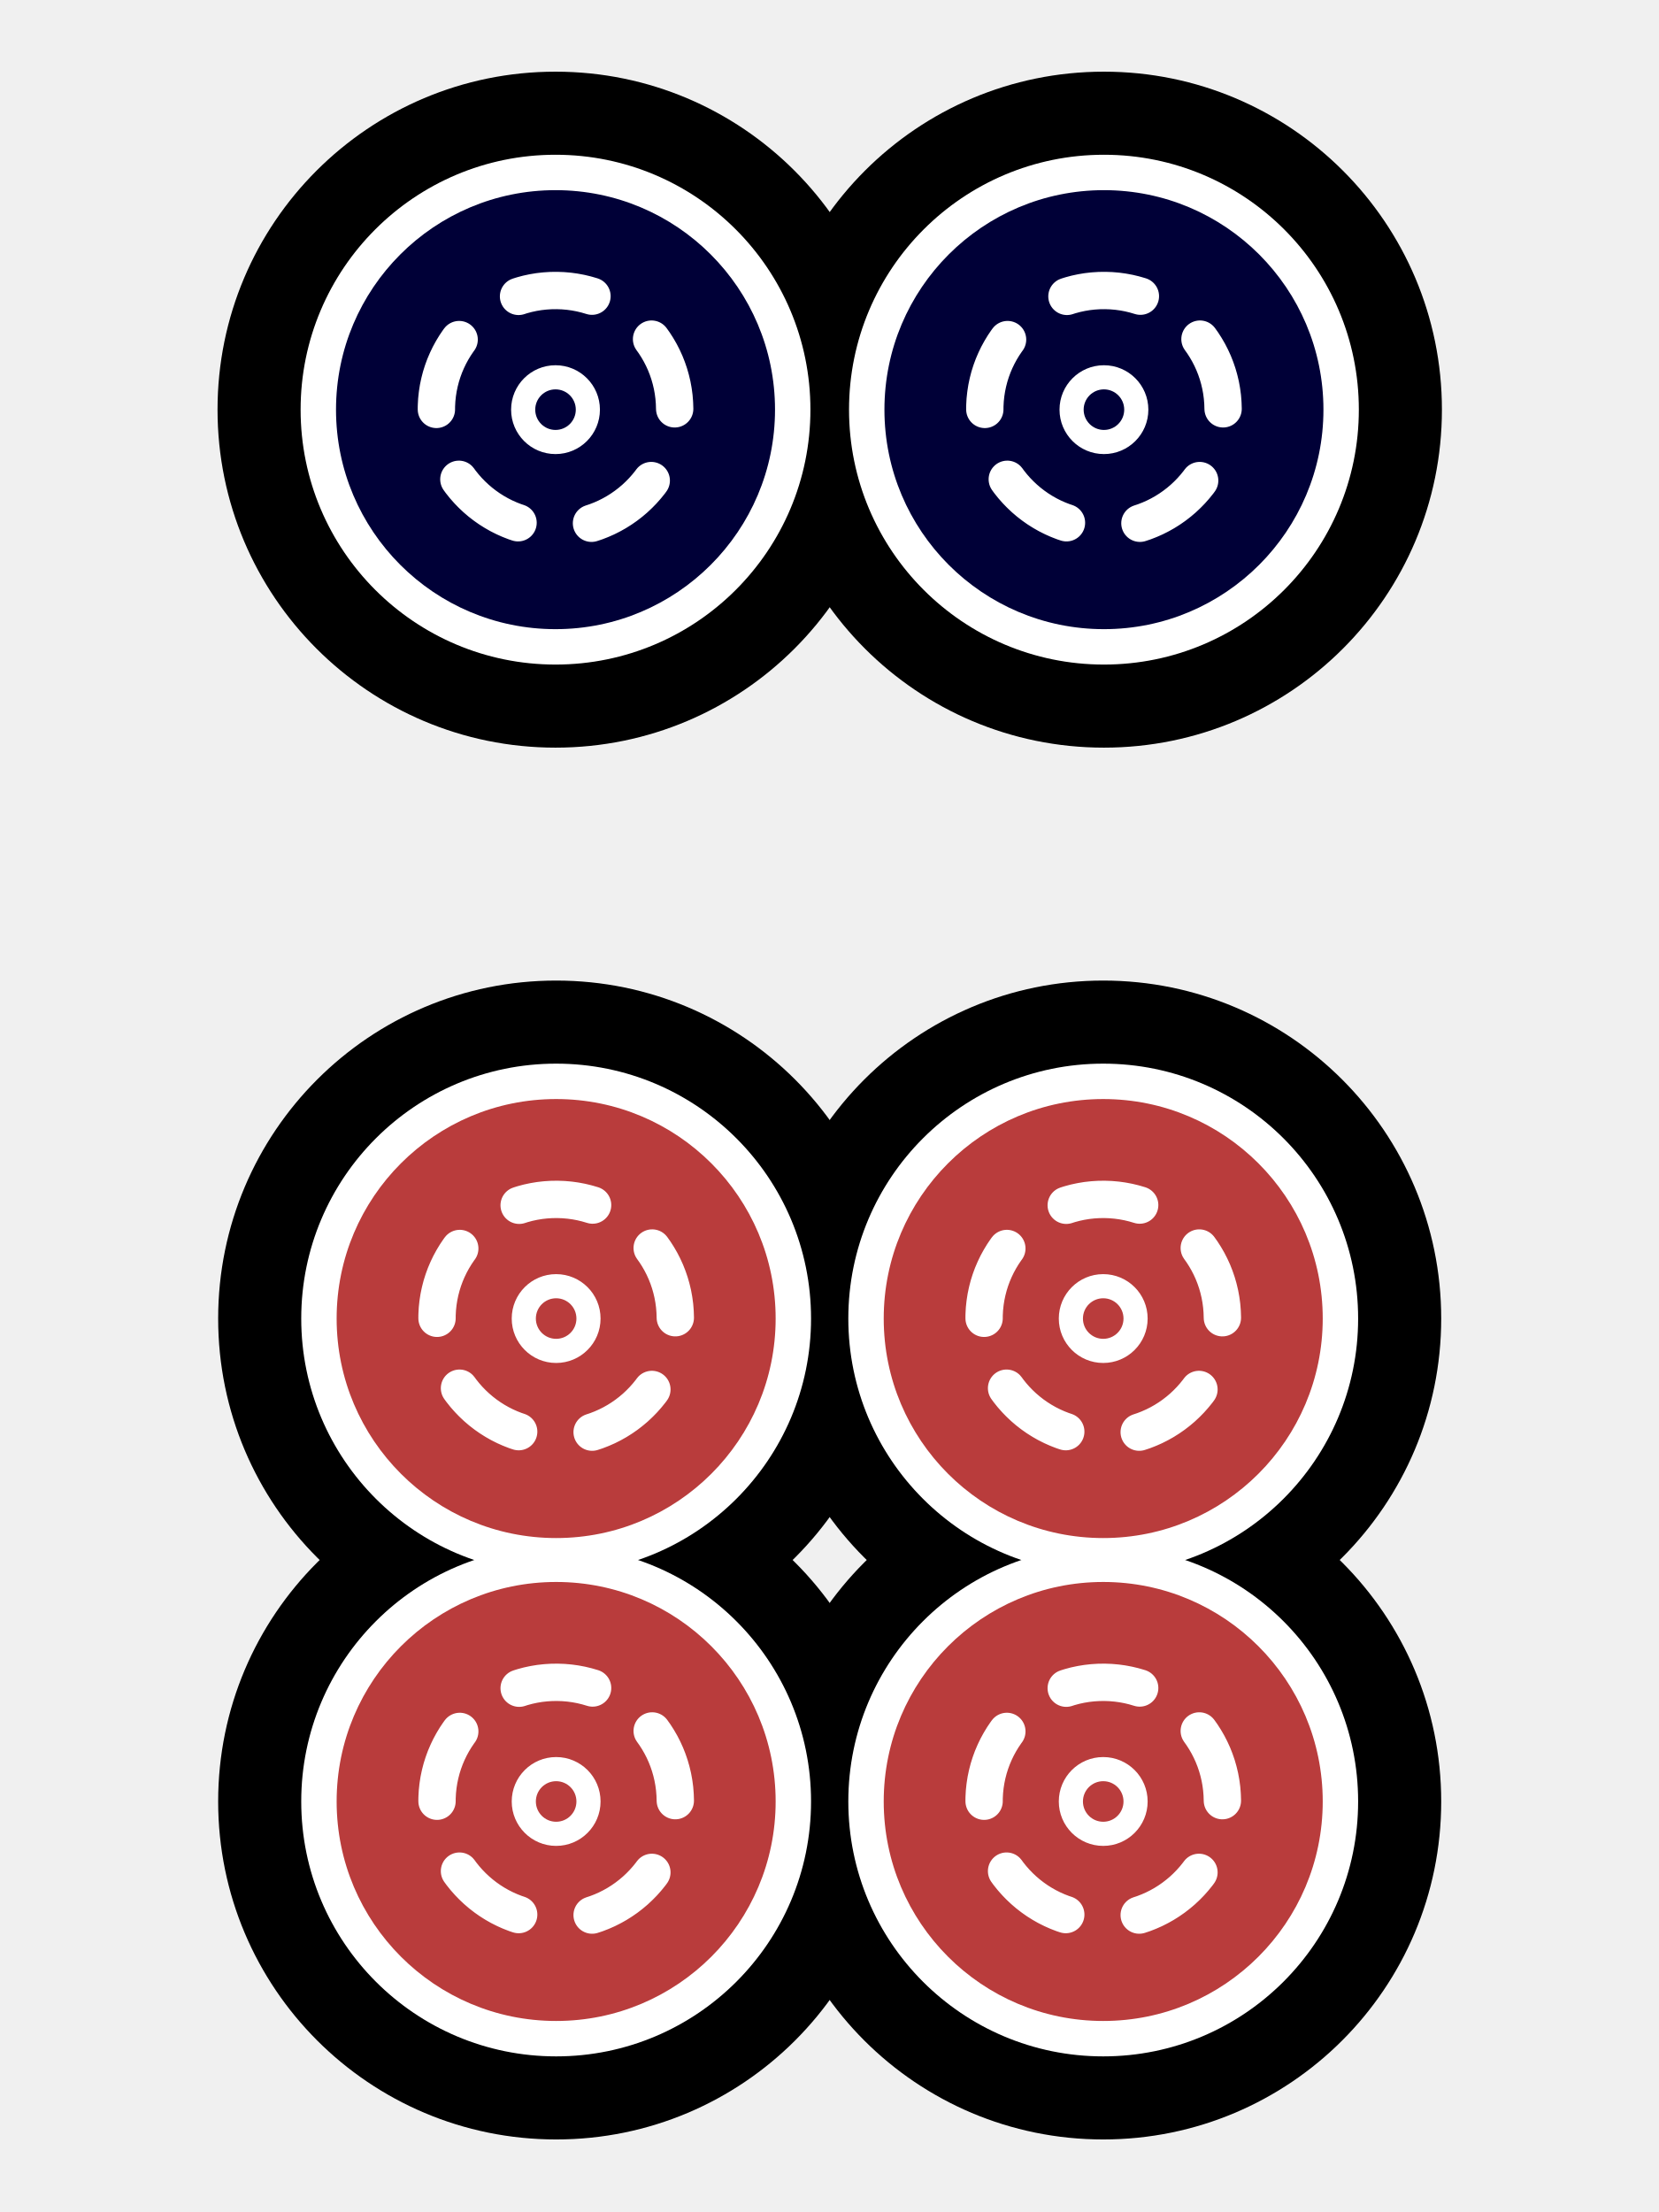
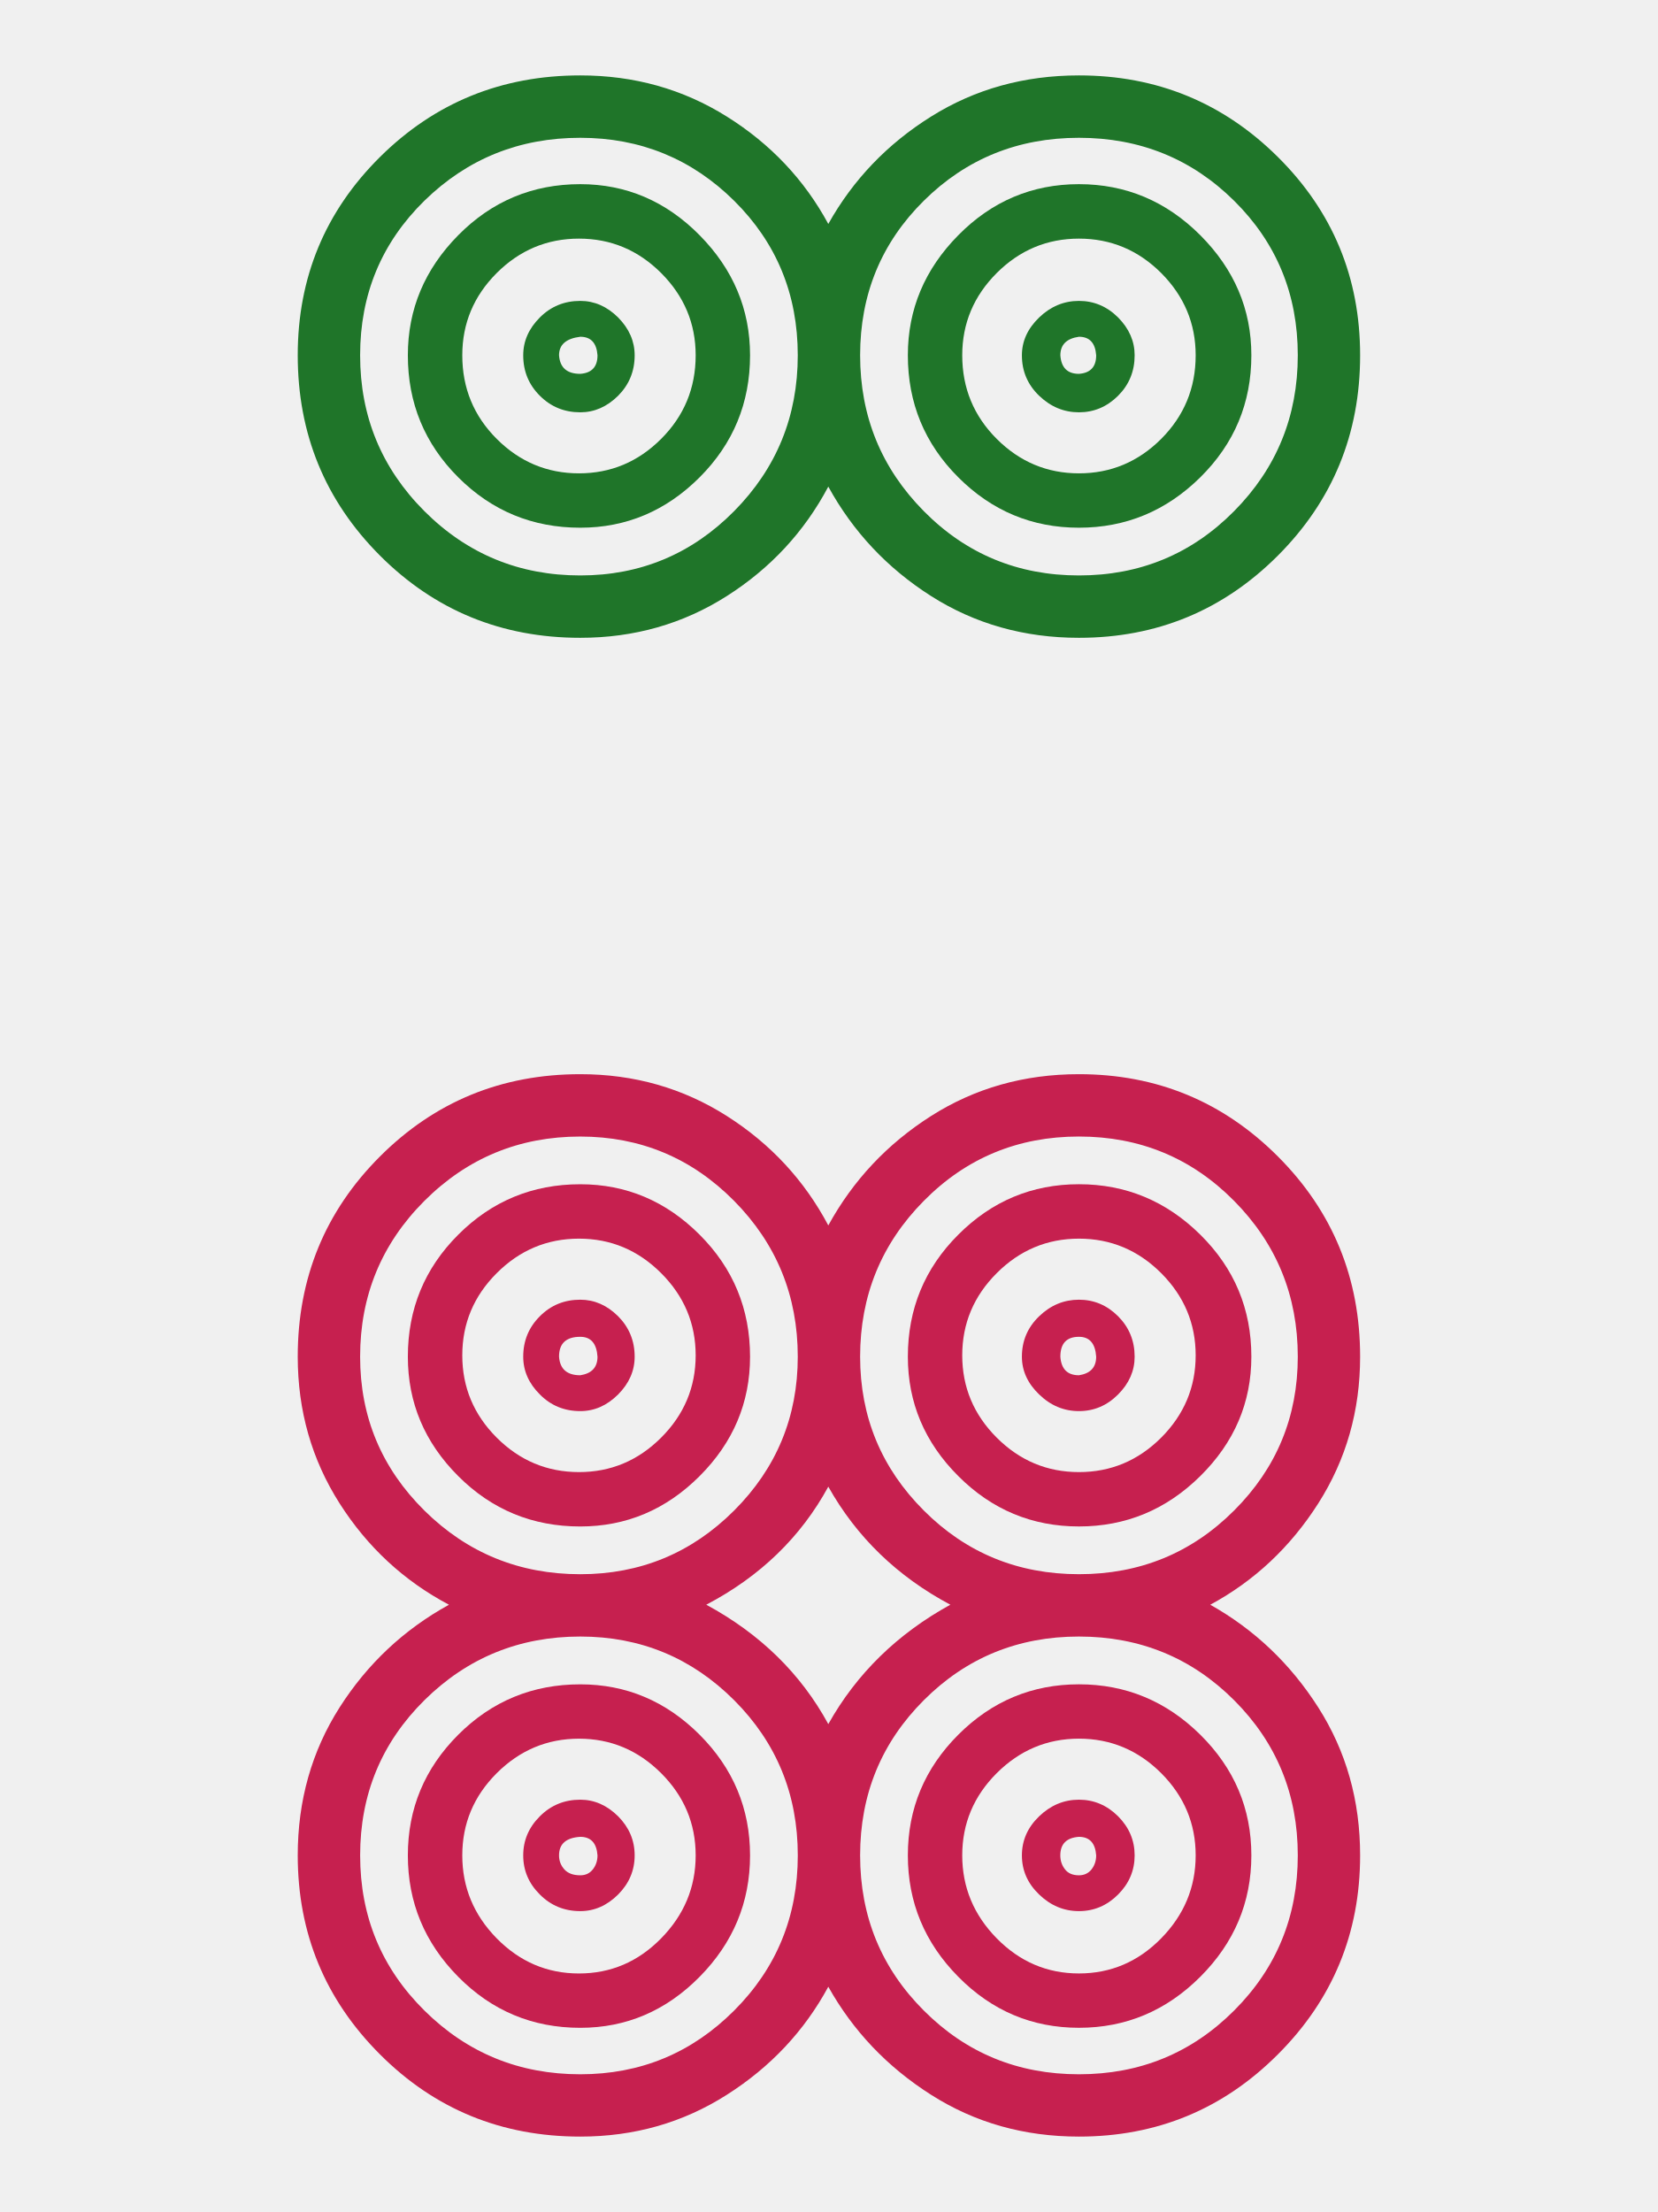
- <svg xmlns="http://www.w3.org/2000/svg" xmlns:ns1="http://www.openswatchbook.org/uri/2009/osb" width="300" height="400" viewBox="0 0 300 400" id="svg2" version="1.1">
-   <defs id="defs4">
-     <linearGradient id="linearGradient10055" ns1:paint="solid">
-       <stop style="stop-color:#000000;stop-opacity:1;" offset="0" id="stop10057" />
-     </linearGradient>
-     <marker orient="auto" refY="0" refX="0" id="Arrow1Lstart" style="overflow:visible">
-       <path id="path4978" d="M 0,0 5,-5 -12.5,0 5,5 0,0 Z" style="fill:#000000;fill-opacity:1;fill-rule:evenodd;stroke:#ff5c00;stroke-width:1pt;stroke-opacity:1" transform="matrix(0.8,0,0,0.8,10,0)" />
-     </marker>
-     <clipPath clipPathUnits="userSpaceOnUse" id="clipPath4243">
-       <circle style="opacity:1;fill:#000000;fill-opacity:0.297;fill-rule:nonzero;stroke:#000000;stroke-width:19.133;stroke-linecap:butt;stroke-linejoin:round;stroke-miterlimit:4;stroke-dasharray:none;stroke-dashoffset:0;stroke-opacity:1" id="circle4245" cx="-264.66" cy="-198.207" r="293.954" />
-     </clipPath>
-     <clipPath clipPathUnits="userSpaceOnUse" id="clipPath7847">
-       <ellipse style="opacity:1;fill:#822600;fill-opacity:1;fill-rule:nonzero;stroke:none;stroke-width:12;stroke-linecap:round;stroke-linejoin:round;stroke-miterlimit:4;stroke-dasharray:none;stroke-dashoffset:0;stroke-opacity:1" id="ellipse7849" cx="394" cy="552.362" rx="349.495" ry="216" />
-     </clipPath>
-     <clipPath clipPathUnits="userSpaceOnUse" id="clipPath4243-1">
-       <circle style="opacity:1;fill:#000000;fill-opacity:0.297;fill-rule:nonzero;stroke:#000000;stroke-width:19.133;stroke-linecap:butt;stroke-linejoin:round;stroke-miterlimit:4;stroke-dasharray:none;stroke-dashoffset:0;stroke-opacity:1" id="circle4245-4" cx="-264.66" cy="-198.207" r="293.954" />
-     </clipPath>
-     <clipPath clipPathUnits="userSpaceOnUse" id="clipPath7876">
-       <circle style="opacity:1;fill:#000000;fill-opacity:0.297;fill-rule:nonzero;stroke:#000000;stroke-width:19.133;stroke-linecap:butt;stroke-linejoin:round;stroke-miterlimit:4;stroke-dasharray:none;stroke-dashoffset:0;stroke-opacity:1" id="circle7878" cx="-264.66" cy="-198.207" r="293.954" />
-     </clipPath>
-     <clipPath clipPathUnits="userSpaceOnUse" id="clipPath14693">
-       <rect style="opacity:1;fill:#a53c3c;fill-opacity:1;fill-rule:nonzero;stroke:none;stroke-width:8;stroke-linecap:round;stroke-linejoin:round;stroke-miterlimit:4;stroke-dasharray:none;stroke-dashoffset:0;stroke-opacity:1" id="rect14695" width="131.784" height="168.821" x="-332.596" y="383.498" rx="1.255" ry="3.751" transform="matrix(0.9993908,-0.03489951,0.03489951,0.9993908,0,0)" />
-     </clipPath>
-     <clipPath clipPathUnits="userSpaceOnUse" id="clipPath14952">
-       <ellipse style="opacity:1;fill:#a53c3c;fill-opacity:1;fill-rule:nonzero;stroke:none;stroke-width:7;stroke-linecap:round;stroke-linejoin:round;stroke-miterlimit:4;stroke-dasharray:none;stroke-dashoffset:0;stroke-opacity:1" id="ellipse14954" cx="-271.344" cy="647.256" rx="69.057" ry="116.911" transform="matrix(0.9993908,-0.03489951,0.03489951,0.9993908,0,0)" />
-     </clipPath>
-     <pattern y="0" x="0" height="6" width="6" patternUnits="userSpaceOnUse" id="EMFhbasepattern" />
-   </defs>
-   <g id="layer1" transform="translate(0,-652.3622)">
-     <g id="g8535" transform="translate(4.9975586e-7,-10.37816)">
-       <circle r="61.118" cy="736.819" cx="100.455" id="circle8511" style="opacity:1;fill:#000000;fill-opacity:1;fill-rule:nonzero;stroke:none;stroke-width:8;stroke-linecap:round;stroke-linejoin:round;stroke-miterlimit:4;stroke-dasharray:none;stroke-dashoffset:0;stroke-opacity:1" />
-       <circle style="opacity:1;fill:#000000;fill-opacity:1;fill-rule:nonzero;stroke:none;stroke-width:8;stroke-linecap:round;stroke-linejoin:round;stroke-miterlimit:4;stroke-dasharray:none;stroke-dashoffset:0;stroke-opacity:1" id="circle8100" cx="100.568" cy="988.504" r="61.118" />
-       <circle r="61.118" cy="988.504" cx="199.498" id="circle8114" style="opacity:1;fill:#000000;fill-opacity:1;fill-rule:nonzero;stroke:none;stroke-width:8;stroke-linecap:round;stroke-linejoin:round;stroke-miterlimit:4;stroke-dasharray:none;stroke-dashoffset:0;stroke-opacity:1" />
-       <circle style="opacity:1;fill:#000000;fill-opacity:1;fill-rule:nonzero;stroke:none;stroke-width:8;stroke-linecap:round;stroke-linejoin:round;stroke-miterlimit:4;stroke-dasharray:none;stroke-dashoffset:0;stroke-opacity:1" id="circle8070" cx="199.498" cy="901.176" r="61.118" />
-       <circle r="61.118" cy="901.176" cx="100.568" id="circle7981" style="opacity:1;fill:#000000;fill-opacity:1;fill-rule:nonzero;stroke:none;stroke-width:8;stroke-linecap:round;stroke-linejoin:round;stroke-miterlimit:4;stroke-dasharray:none;stroke-dashoffset:0;stroke-opacity:1" />
-       <circle r="46.095" cy="901.176" cx="100.568" id="circle7983" style="opacity:1;fill:#ffffff;fill-opacity:1;fill-rule:nonzero;stroke:none;stroke-width:8;stroke-linecap:round;stroke-linejoin:round;stroke-miterlimit:4;stroke-dasharray:none;stroke-dashoffset:0;stroke-opacity:1" />
-       <circle r="39.693" cy="901.176" cx="100.568" id="circle7985" style="opacity:1;fill:#b93c3c;fill-opacity:1;fill-rule:nonzero;stroke:none;stroke-width:8;stroke-linecap:round;stroke-linejoin:round;stroke-miterlimit:4;stroke-dasharray:none;stroke-dashoffset:0;stroke-opacity:1" />
-       <path style="opacity:1;fill:none;fill-opacity:0.297;fill-rule:nonzero;stroke:#ffffff;stroke-width:6.75;stroke-linecap:round;stroke-linejoin:round;stroke-miterlimit:4;stroke-dasharray:13.501, 13.501;stroke-dashoffset:0;stroke-opacity:1" id="path7988" d="m 115.905,-901.847 a 21.548,21.548 0 0 1 -21.143,21.544 21.548,21.548 0 0 1 -21.938,-20.734 21.548,21.548 0 0 1 20.318,-22.324 21.548,21.548 0 0 1 22.702,19.894" transform="matrix(0.9999763,-0.00689127,-0.00689127,-0.9999763,0,0)" />
-       <circle r="8.032" cy="901.176" cx="100.568" id="circle7990" style="opacity:1;fill:#ffffff;fill-opacity:1;fill-rule:nonzero;stroke:none;stroke-width:8;stroke-linecap:round;stroke-linejoin:round;stroke-miterlimit:4;stroke-dasharray:none;stroke-dashoffset:0;stroke-opacity:1" />
-       <circle r="3.668" cy="901.176" cx="100.568" id="circle7992" style="opacity:1;fill:#b93c3c;fill-opacity:1;fill-rule:nonzero;stroke:none;stroke-width:8;stroke-linecap:round;stroke-linejoin:round;stroke-miterlimit:4;stroke-dasharray:none;stroke-dashoffset:0;stroke-opacity:1" />
-       <circle style="opacity:1;fill:#ffffff;fill-opacity:1;fill-rule:nonzero;stroke:none;stroke-width:8;stroke-linecap:round;stroke-linejoin:round;stroke-miterlimit:4;stroke-dasharray:none;stroke-dashoffset:0;stroke-opacity:1" id="circle8072" cx="199.498" cy="901.176" r="46.095" />
-       <circle style="opacity:1;fill:#b93c3c;fill-opacity:1;fill-rule:nonzero;stroke:none;stroke-width:8;stroke-linecap:round;stroke-linejoin:round;stroke-miterlimit:4;stroke-dasharray:none;stroke-dashoffset:0;stroke-opacity:1" id="circle8074" cx="199.498" cy="901.176" r="39.693" />
-       <path transform="matrix(0.9999763,-0.00689127,-0.00689127,-0.9999763,0,0)" d="m 214.832,-902.529 a 21.548,21.548 0 0 1 -21.143,21.544 21.548,21.548 0 0 1 -21.938,-20.734 21.548,21.548 0 0 1 20.318,-22.324 21.548,21.548 0 0 1 22.702,19.894" id="path8076" style="opacity:1;fill:none;fill-opacity:0.297;fill-rule:nonzero;stroke:#ffffff;stroke-width:6.75;stroke-linecap:round;stroke-linejoin:round;stroke-miterlimit:4;stroke-dasharray:13.501, 13.501;stroke-dashoffset:0;stroke-opacity:1" />
-       <circle style="opacity:1;fill:#ffffff;fill-opacity:1;fill-rule:nonzero;stroke:none;stroke-width:8;stroke-linecap:round;stroke-linejoin:round;stroke-miterlimit:4;stroke-dasharray:none;stroke-dashoffset:0;stroke-opacity:1" id="circle8078" cx="199.498" cy="901.176" r="8.032" />
-       <circle style="opacity:1;fill:#b93c3c;fill-opacity:1;fill-rule:nonzero;stroke:none;stroke-width:8;stroke-linecap:round;stroke-linejoin:round;stroke-miterlimit:4;stroke-dasharray:none;stroke-dashoffset:0;stroke-opacity:1" id="circle8080" cx="199.498" cy="901.176" r="3.668" />
-       <circle style="opacity:1;fill:#ffffff;fill-opacity:1;fill-rule:nonzero;stroke:none;stroke-width:8;stroke-linecap:round;stroke-linejoin:round;stroke-miterlimit:4;stroke-dasharray:none;stroke-dashoffset:0;stroke-opacity:1" id="circle8102" cx="100.568" cy="988.504" r="46.095" />
-       <circle style="opacity:1;fill:#b93c3c;fill-opacity:1;fill-rule:nonzero;stroke:none;stroke-width:8;stroke-linecap:round;stroke-linejoin:round;stroke-miterlimit:4;stroke-dasharray:none;stroke-dashoffset:0;stroke-opacity:1" id="circle8104" cx="100.568" cy="988.504" r="39.693" />
-       <path transform="matrix(0.9999763,-0.00689127,-0.00689127,-0.9999763,0,0)" d="m 115.303,-989.173 a 21.548,21.548 0 0 1 -21.143,21.544 21.548,21.548 0 0 1 -21.938,-20.734 21.548,21.548 0 0 1 20.318,-22.324 21.548,21.548 0 0 1 22.702,19.894" id="path8106" style="opacity:1;fill:none;fill-opacity:0.297;fill-rule:nonzero;stroke:#ffffff;stroke-width:6.75;stroke-linecap:round;stroke-linejoin:round;stroke-miterlimit:4;stroke-dasharray:13.501, 13.501;stroke-dashoffset:0;stroke-opacity:1" />
-       <circle style="opacity:1;fill:#ffffff;fill-opacity:1;fill-rule:nonzero;stroke:none;stroke-width:8;stroke-linecap:round;stroke-linejoin:round;stroke-miterlimit:4;stroke-dasharray:none;stroke-dashoffset:0;stroke-opacity:1" id="circle8108" cx="100.568" cy="988.504" r="8.032" />
-       <circle style="opacity:1;fill:#b93c3c;fill-opacity:1;fill-rule:nonzero;stroke:none;stroke-width:8;stroke-linecap:round;stroke-linejoin:round;stroke-miterlimit:4;stroke-dasharray:none;stroke-dashoffset:0;stroke-opacity:1" id="circle8110" cx="100.568" cy="988.504" r="3.668" />
-       <circle r="46.095" cy="988.504" cx="199.498" id="circle8116" style="opacity:1;fill:#ffffff;fill-opacity:1;fill-rule:nonzero;stroke:none;stroke-width:8;stroke-linecap:round;stroke-linejoin:round;stroke-miterlimit:4;stroke-dasharray:none;stroke-dashoffset:0;stroke-opacity:1" />
-       <circle r="39.693" cy="988.504" cx="199.498" id="circle8118" style="opacity:1;fill:#b93c3c;fill-opacity:1;fill-rule:nonzero;stroke:none;stroke-width:8;stroke-linecap:round;stroke-linejoin:round;stroke-miterlimit:4;stroke-dasharray:none;stroke-dashoffset:0;stroke-opacity:1" />
-       <path style="opacity:1;fill:none;fill-opacity:0.297;fill-rule:nonzero;stroke:#ffffff;stroke-width:6.75;stroke-linecap:round;stroke-linejoin:round;stroke-miterlimit:4;stroke-dasharray:13.501, 13.501;stroke-dashoffset:0;stroke-opacity:1" id="path8120" d="m 214.23,-989.855 a 21.548,21.548 0 0 1 -21.143,21.544 21.548,21.548 0 0 1 -21.938,-20.734 21.548,21.548 0 0 1 20.318,-22.323 21.548,21.548 0 0 1 22.702,19.894" transform="matrix(0.9999763,-0.00689127,-0.00689127,-0.9999763,0,0)" />
-       <circle r="8.032" cy="988.504" cx="199.498" id="circle8122" style="opacity:1;fill:#ffffff;fill-opacity:1;fill-rule:nonzero;stroke:none;stroke-width:8;stroke-linecap:round;stroke-linejoin:round;stroke-miterlimit:4;stroke-dasharray:none;stroke-dashoffset:0;stroke-opacity:1" />
-       <circle r="3.668" cy="988.504" cx="199.498" id="circle8124" style="opacity:1;fill:#b93c3c;fill-opacity:1;fill-rule:nonzero;stroke:none;stroke-width:8;stroke-linecap:round;stroke-linejoin:round;stroke-miterlimit:4;stroke-dasharray:none;stroke-dashoffset:0;stroke-opacity:1" />
-       <circle style="opacity:1;fill:#000000;fill-opacity:1;fill-rule:nonzero;stroke:none;stroke-width:8;stroke-linecap:round;stroke-linejoin:round;stroke-miterlimit:4;stroke-dasharray:none;stroke-dashoffset:0;stroke-opacity:1" id="circle8497" cx="199.627" cy="736.819" r="61.118" />
-       <circle style="opacity:1;fill:#ffffff;fill-opacity:1;fill-rule:nonzero;stroke:none;stroke-width:8;stroke-linecap:round;stroke-linejoin:round;stroke-miterlimit:4;stroke-dasharray:none;stroke-dashoffset:0;stroke-opacity:1" id="circle8499" cx="199.627" cy="736.819" r="46.095" />
-       <circle style="opacity:1;fill:#000037;fill-opacity:1;fill-rule:nonzero;stroke:none;stroke-width:8;stroke-linecap:round;stroke-linejoin:round;stroke-miterlimit:4;stroke-dasharray:none;stroke-dashoffset:0;stroke-opacity:1" id="circle8501" cx="199.627" cy="736.819" r="39.693" />
-       <path transform="matrix(0.9999763,-0.00689127,-0.00689127,-0.9999763,0,0)" d="m 216.093,-738.177 a 21.548,21.548 0 0 1 -21.143,21.544 21.548,21.548 0 0 1 -21.938,-20.734 21.548,21.548 0 0 1 20.318,-22.324 21.548,21.548 0 0 1 22.702,19.894" id="path8503" style="opacity:1;fill:none;fill-opacity:0.297;fill-rule:nonzero;stroke:#ffffff;stroke-width:6.75;stroke-linecap:round;stroke-linejoin:round;stroke-miterlimit:4;stroke-dasharray:13.501, 13.501;stroke-dashoffset:0;stroke-opacity:1" />
-       <circle style="opacity:1;fill:#ffffff;fill-opacity:1;fill-rule:nonzero;stroke:none;stroke-width:8;stroke-linecap:round;stroke-linejoin:round;stroke-miterlimit:4;stroke-dasharray:none;stroke-dashoffset:0;stroke-opacity:1" id="circle8505" cx="199.627" cy="736.819" r="8.032" />
-       <circle style="opacity:1;fill:#000037;fill-opacity:1;fill-rule:nonzero;stroke:none;stroke-width:8;stroke-linecap:round;stroke-linejoin:round;stroke-miterlimit:4;stroke-dasharray:none;stroke-dashoffset:0;stroke-opacity:1" id="circle8507" cx="199.627" cy="736.819" r="3.668" />
-       <circle r="46.095" cy="736.819" cx="100.455" id="circle8513" style="opacity:1;fill:#ffffff;fill-opacity:1;fill-rule:nonzero;stroke:none;stroke-width:8;stroke-linecap:round;stroke-linejoin:round;stroke-miterlimit:4;stroke-dasharray:none;stroke-dashoffset:0;stroke-opacity:1" />
-       <circle r="39.693" cy="736.819" cx="100.455" id="circle8515" style="opacity:1;fill:#000037;fill-opacity:1;fill-rule:nonzero;stroke:none;stroke-width:8;stroke-linecap:round;stroke-linejoin:round;stroke-miterlimit:4;stroke-dasharray:none;stroke-dashoffset:0;stroke-opacity:1" />
-       <path style="opacity:1;fill:none;fill-opacity:0.297;fill-rule:nonzero;stroke:#ffffff;stroke-width:6.75;stroke-linecap:round;stroke-linejoin:round;stroke-miterlimit:4;stroke-dasharray:13.501, 13.501;stroke-dashoffset:0;stroke-opacity:1" id="path8517" d="m 116.924,-737.494 a 21.548,21.548 0 0 1 -21.143,21.544 21.548,21.548 0 0 1 -21.938,-20.734 21.548,21.548 0 0 1 20.318,-22.324 21.548,21.548 0 0 1 22.702,19.894" transform="matrix(0.9999763,-0.00689127,-0.00689127,-0.9999763,0,0)" />
-       <circle r="8.032" cy="736.819" cx="100.455" id="circle8519" style="opacity:1;fill:#ffffff;fill-opacity:1;fill-rule:nonzero;stroke:none;stroke-width:8;stroke-linecap:round;stroke-linejoin:round;stroke-miterlimit:4;stroke-dasharray:none;stroke-dashoffset:0;stroke-opacity:1" />
-       <circle r="3.668" cy="736.819" cx="100.455" id="circle8521" style="opacity:1;fill:#000037;fill-opacity:1;fill-rule:nonzero;stroke:none;stroke-width:8;stroke-linecap:round;stroke-linejoin:round;stroke-miterlimit:4;stroke-dasharray:none;stroke-dashoffset:0;stroke-opacity:1" />
-     </g>
+ <svg xmlns="http://www.w3.org/2000/svg" version="1.1" id="Layer_1" x="0px" y="0px" width="66.334px" height="88.5px" viewBox="0 0 66.334 88.5" enable-background="new 0 0 66.334 88.5" xml:space="preserve">
+   <g>
+     <path fill="#1F7529" d="M23.218,21.113c1.838,0,3.432-0.672,4.775-2.016s2.018-2.971,2.018-4.883c0-1.84-0.674-3.439-2.018-4.803   c-1.344-1.361-2.938-2.043-4.775-2.043c-1.91,0-3.539,0.682-4.883,2.043c-1.346,1.363-2.016,2.963-2.016,4.803   c0,1.912,0.67,3.539,2.016,4.883C19.679,20.441,21.308,21.113,23.218,21.113z M19.874,10.924c0.92-0.918,2.018-1.377,3.291-1.377   c1.275,0,2.369,0.459,3.289,1.377c0.92,0.922,1.381,2.018,1.381,3.291c0,1.311-0.461,2.424-1.381,3.344s-2.014,1.379-3.289,1.379   c-1.273,0-2.371-0.459-3.291-1.379s-1.377-2.033-1.377-3.344C18.497,12.941,18.954,11.846,19.874,10.924z" />
+     <path fill="#1F7529" d="M23.218,16.496c0.564,0,1.068-0.221,1.514-0.662c0.439-0.443,0.662-0.98,0.662-1.619   c0-0.564-0.223-1.068-0.662-1.514c-0.445-0.441-0.949-0.662-1.514-0.662c-0.639,0-1.176,0.221-1.617,0.662   c-0.445,0.445-0.666,0.949-0.666,1.514c0,0.639,0.221,1.176,0.666,1.619C22.042,16.275,22.579,16.496,23.218,16.496z    M23.218,13.473c0.424,0,0.654,0.248,0.689,0.742c0,0.461-0.23,0.709-0.689,0.742c-0.531,0-0.814-0.246-0.85-0.742   C22.368,13.791,22.649,13.543,23.218,13.473z" />
+     <path fill="#1F7529" d="M43.171,16.496c0.6,0,1.123-0.221,1.566-0.662c0.441-0.443,0.662-0.98,0.662-1.619   c0-0.564-0.221-1.068-0.662-1.514c-0.443-0.441-0.967-0.662-1.566-0.662c-0.602,0-1.133,0.221-1.592,0.662   c-0.461,0.445-0.691,0.949-0.691,1.514c0,0.639,0.23,1.176,0.691,1.619C42.038,16.275,42.569,16.496,43.171,16.496z M43.171,13.473   c0.424,0,0.654,0.248,0.689,0.742c0,0.461-0.23,0.709-0.689,0.742c-0.461,0-0.709-0.246-0.744-0.742   C42.427,13.791,42.675,13.543,43.171,13.473z" />
+     <path fill="#1F7529" d="M43.171,21.113c1.875,0,3.494-0.672,4.855-2.016s2.043-2.971,2.043-4.883c0-1.84-0.682-3.439-2.043-4.803   c-1.361-1.361-2.98-2.043-4.855-2.043s-3.486,0.682-4.828,2.043c-1.346,1.363-2.018,2.963-2.018,4.803   c0,1.912,0.672,3.539,2.018,4.883C39.685,20.441,41.296,21.113,43.171,21.113z M39.88,10.924c0.92-0.918,2.018-1.377,3.291-1.377   s2.371,0.459,3.291,1.377c0.918,0.922,1.379,2.018,1.379,3.291c0,1.311-0.461,2.424-1.379,3.344   c-0.92,0.92-2.018,1.379-3.291,1.379s-2.371-0.459-3.291-1.379s-1.379-2.033-1.379-3.344C38.501,12.941,38.96,11.846,39.88,10.924z   " />
+     <path fill="#C6204F" d="M43.171,52c-0.602,0-1.133,0.219-1.592,0.662c-0.461,0.443-0.691,0.982-0.691,1.617   c0,0.566,0.23,1.07,0.691,1.512c0.459,0.445,0.99,0.666,1.592,0.666c0.6,0,1.123-0.221,1.566-0.666   c0.441-0.441,0.662-0.945,0.662-1.512c0-0.635-0.221-1.174-0.662-1.617C44.294,52.219,43.771,52,43.171,52z M43.171,55.023   c-0.461,0-0.709-0.248-0.744-0.744c0-0.529,0.248-0.795,0.744-0.795c0.424,0,0.654,0.266,0.689,0.795   C43.86,54.705,43.63,54.953,43.171,55.023z" />
+     <path fill="#C6204F" d="M38.343,69.404c-1.346,1.346-2.018,2.955-2.018,4.828c0,1.877,0.672,3.496,2.018,4.857   c1.342,1.361,2.953,2.041,4.828,2.041s3.494-0.68,4.855-2.041s2.043-2.98,2.043-4.857c0-1.873-0.682-3.482-2.043-4.828   c-1.361-1.344-2.98-2.016-4.855-2.016S39.685,68.061,38.343,69.404z M47.841,74.232c0,1.273-0.461,2.381-1.379,3.318   c-0.92,0.938-2.018,1.406-3.291,1.406s-2.371-0.469-3.291-1.406s-1.379-2.045-1.379-3.318s0.459-2.369,1.379-3.289   c0.92-0.918,2.018-1.381,3.291-1.381s2.371,0.463,3.291,1.381C47.38,71.863,47.841,72.959,47.841,74.232z" />
+     <path fill="#C6204F" d="M48.026,49.398c-1.361-1.346-2.98-2.018-4.855-2.018s-3.486,0.672-4.828,2.018   c-1.346,1.344-2.018,2.971-2.018,4.881c0,1.84,0.672,3.434,2.018,4.777c1.342,1.346,2.953,2.016,4.828,2.016   s3.494-0.67,4.855-2.016c1.361-1.344,2.043-2.938,2.043-4.777C50.069,52.369,49.388,50.742,48.026,49.398z M46.462,57.518   c-0.92,0.92-2.018,1.379-3.291,1.379s-2.371-0.459-3.291-1.379s-1.379-2.018-1.379-3.291s0.459-2.369,1.379-3.289   s2.018-1.381,3.291-1.381s2.371,0.461,3.291,1.381c0.918,0.92,1.379,2.016,1.379,3.289S47.38,56.598,46.462,57.518z" />
+     <path fill="#C6204F" d="M41.579,72.668c-0.461,0.443-0.691,0.965-0.691,1.564c0,0.604,0.23,1.125,0.691,1.566   c0.459,0.443,0.99,0.664,1.592,0.664c0.6,0,1.123-0.221,1.566-0.664c0.441-0.441,0.662-0.963,0.662-1.566   c0-0.6-0.221-1.121-0.662-1.564c-0.443-0.441-0.967-0.664-1.566-0.664C42.569,72.004,42.038,72.227,41.579,72.668z M43.86,74.232   c0,0.213-0.062,0.4-0.184,0.559c-0.127,0.158-0.295,0.238-0.506,0.238c-0.248,0-0.436-0.08-0.557-0.238   c-0.125-0.158-0.188-0.346-0.188-0.559c0-0.457,0.248-0.707,0.744-0.742C43.595,73.49,43.825,73.738,43.86,74.232z" />
+     <path fill="#1F7529" d="M23.218,25.518c2.158,0,4.113-0.557,5.863-1.67c1.752-1.115,3.104-2.574,4.061-4.379   c0.99,1.805,2.361,3.264,4.113,4.379c1.752,1.113,3.721,1.67,5.916,1.67c3.111,0,5.768-1.096,7.959-3.289   c2.193-2.195,3.291-4.865,3.291-8.014c0-3.111-1.098-5.758-3.291-7.934c-2.191-2.176-4.848-3.264-7.959-3.264   c-2.195,0-4.164,0.549-5.916,1.646c-1.752,1.096-3.123,2.529-4.113,4.297c-0.957-1.768-2.309-3.201-4.061-4.297   c-1.75-1.098-3.705-1.646-5.863-1.646c-3.148,0-5.82,1.088-8.014,3.264s-3.291,4.822-3.291,7.934c0,3.148,1.098,5.818,3.291,8.014   C17.397,24.422,20.069,25.518,23.218,25.518z M36.964,8.031c1.695-1.678,3.766-2.518,6.207-2.518c2.439,0,4.51,0.84,6.207,2.518   c1.699,1.682,2.549,3.742,2.549,6.184s-0.85,4.52-2.549,6.236c-1.697,1.715-3.768,2.572-6.207,2.572   c-2.441,0-4.512-0.857-6.207-2.572c-1.699-1.717-2.549-3.795-2.549-6.236S35.265,9.713,36.964,8.031z M16.981,8.031   c1.717-1.678,3.795-2.518,6.236-2.518c2.404,0,4.459,0.84,6.156,2.518c1.697,1.682,2.547,3.742,2.547,6.184s-0.85,4.52-2.547,6.236   c-1.697,1.715-3.752,2.572-6.156,2.572c-2.441,0-4.52-0.857-6.236-2.572c-1.715-1.717-2.572-3.795-2.572-6.236   S15.267,9.713,16.981,8.031z" />
+     <path fill="#C6204F" d="M52.749,60.145c1.115-1.752,1.672-3.705,1.672-5.865c0-3.146-1.098-5.818-3.291-8.012   c-2.191-2.193-4.848-3.291-7.959-3.291c-2.195,0-4.164,0.559-5.916,1.672c-1.752,1.115-3.123,2.574-4.113,4.379   c-0.957-1.805-2.309-3.264-4.061-4.379c-1.75-1.113-3.705-1.672-5.863-1.672c-3.148,0-5.82,1.098-8.014,3.291   s-3.291,4.865-3.291,8.012c0,2.16,0.559,4.113,1.672,5.865c1.115,1.752,2.576,3.105,4.379,4.059   c-1.803,0.992-3.264,2.363-4.379,4.113c-1.113,1.75-1.672,3.723-1.672,5.916c0,3.115,1.098,5.77,3.291,7.961   c2.193,2.195,4.865,3.289,8.014,3.289c2.158,0,4.113-0.557,5.863-1.672c1.752-1.113,3.104-2.555,4.061-4.324   c0.99,1.77,2.361,3.211,4.113,4.324c1.752,1.115,3.721,1.672,5.916,1.672c3.111,0,5.768-1.094,7.959-3.289   c2.193-2.191,3.291-4.846,3.291-7.961c0-2.193-0.557-4.166-1.672-5.916s-2.557-3.121-4.324-4.113   C50.192,63.25,51.634,61.896,52.749,60.145z M16.981,60.436c-1.715-1.697-2.572-3.75-2.572-6.156c0-2.439,0.857-4.518,2.572-6.234   c1.717-1.715,3.795-2.574,6.236-2.574c2.404,0,4.459,0.859,6.156,2.574c1.697,1.717,2.547,3.795,2.547,6.234   c0,2.406-0.85,4.459-2.547,6.156s-3.752,2.547-6.156,2.547C20.776,62.982,18.698,62.133,16.981,60.436z M29.374,80.441   c-1.697,1.699-3.752,2.549-6.156,2.549c-2.441,0-4.52-0.85-6.236-2.549c-1.715-1.697-2.572-3.768-2.572-6.209   s0.857-4.51,2.572-6.209c1.717-1.697,3.795-2.547,6.236-2.547c2.404,0,4.459,0.85,6.156,2.547c1.697,1.699,2.547,3.768,2.547,6.209   S31.071,78.744,29.374,80.441z M28.259,64.203c2.158-1.131,3.785-2.707,4.883-4.723c1.131,2.016,2.76,3.592,4.883,4.723   c-2.123,1.168-3.752,2.76-4.883,4.777C32.044,66.963,30.417,65.371,28.259,64.203z M49.378,68.023   c1.699,1.699,2.549,3.768,2.549,6.209s-0.85,4.512-2.549,6.209c-1.697,1.699-3.768,2.549-6.207,2.549   c-2.441,0-4.512-0.85-6.207-2.549c-1.699-1.697-2.549-3.768-2.549-6.209s0.85-4.51,2.549-6.209   c1.695-1.697,3.766-2.547,6.207-2.547C45.61,65.477,47.681,66.326,49.378,68.023z M43.171,62.982c-2.441,0-4.512-0.85-6.207-2.547   c-1.699-1.697-2.549-3.75-2.549-6.156c0-2.439,0.85-4.518,2.549-6.234c1.695-1.715,3.766-2.574,6.207-2.574   c2.439,0,4.51,0.859,6.207,2.574c1.699,1.717,2.549,3.795,2.549,6.234c0,2.406-0.85,4.459-2.549,6.156   C47.681,62.133,45.61,62.982,43.171,62.982z" />
+     <path fill="#C6204F" d="M23.218,67.389c-1.91,0-3.539,0.672-4.883,2.016c-1.346,1.346-2.016,2.955-2.016,4.828   c0,1.877,0.67,3.496,2.016,4.857c1.344,1.361,2.973,2.041,4.883,2.041c1.838,0,3.432-0.68,4.775-2.041s2.018-2.98,2.018-4.857   c0-1.873-0.674-3.482-2.018-4.828C26.649,68.061,25.056,67.389,23.218,67.389z M26.454,77.551c-0.92,0.938-2.014,1.406-3.289,1.406   c-1.273,0-2.371-0.469-3.291-1.406s-1.377-2.045-1.377-3.318s0.457-2.369,1.377-3.289c0.92-0.918,2.018-1.381,3.291-1.381   c1.275,0,2.369,0.463,3.289,1.381c0.92,0.92,1.381,2.016,1.381,3.289S27.374,76.613,26.454,77.551z" />
+     <path fill="#C6204F" d="M27.993,59.057c1.344-1.344,2.018-2.938,2.018-4.777c0-1.91-0.674-3.537-2.018-4.881   c-1.344-1.346-2.938-2.018-4.775-2.018c-1.91,0-3.539,0.672-4.883,2.018c-1.346,1.344-2.016,2.971-2.016,4.881   c0,1.84,0.67,3.434,2.016,4.777c1.344,1.346,2.973,2.016,4.883,2.016C25.056,61.072,26.649,60.402,27.993,59.057z M19.874,57.518   c-0.92-0.92-1.377-2.018-1.377-3.291s0.457-2.369,1.377-3.289s2.018-1.381,3.291-1.381c1.275,0,2.369,0.461,3.289,1.381   s1.381,2.016,1.381,3.289s-0.461,2.371-1.381,3.291s-2.014,1.379-3.289,1.379C21.892,58.896,20.794,58.438,19.874,57.518z" />
+     <path fill="#C6204F" d="M23.218,52c-0.639,0-1.176,0.219-1.617,0.662c-0.445,0.443-0.666,0.982-0.666,1.617   c0,0.566,0.221,1.07,0.666,1.512c0.441,0.445,0.979,0.666,1.617,0.666c0.564,0,1.068-0.221,1.514-0.666   c0.439-0.441,0.662-0.945,0.662-1.512c0-0.635-0.223-1.174-0.662-1.617C24.286,52.219,23.782,52,23.218,52z M23.218,55.023   c-0.531,0-0.814-0.248-0.85-0.744c0-0.529,0.281-0.795,0.85-0.795c0.424,0,0.654,0.266,0.689,0.795   C23.907,54.705,23.677,54.953,23.218,55.023z" />
+     <path fill="#C6204F" d="M23.218,72.004c-0.639,0-1.176,0.223-1.617,0.664c-0.445,0.443-0.666,0.965-0.666,1.564   c0,0.604,0.221,1.125,0.666,1.566c0.441,0.443,0.979,0.664,1.617,0.664c0.564,0,1.068-0.221,1.514-0.664   c0.439-0.441,0.662-0.963,0.662-1.566c0-0.6-0.223-1.121-0.662-1.564C24.286,72.227,23.782,72.004,23.218,72.004z M23.722,74.791   c-0.125,0.158-0.291,0.238-0.504,0.238c-0.283,0-0.498-0.08-0.639-0.238s-0.211-0.346-0.211-0.559c0-0.457,0.281-0.707,0.85-0.742   c0.424,0,0.654,0.248,0.689,0.742C23.907,74.445,23.845,74.633,23.722,74.791z" />
  </g>
</svg>
